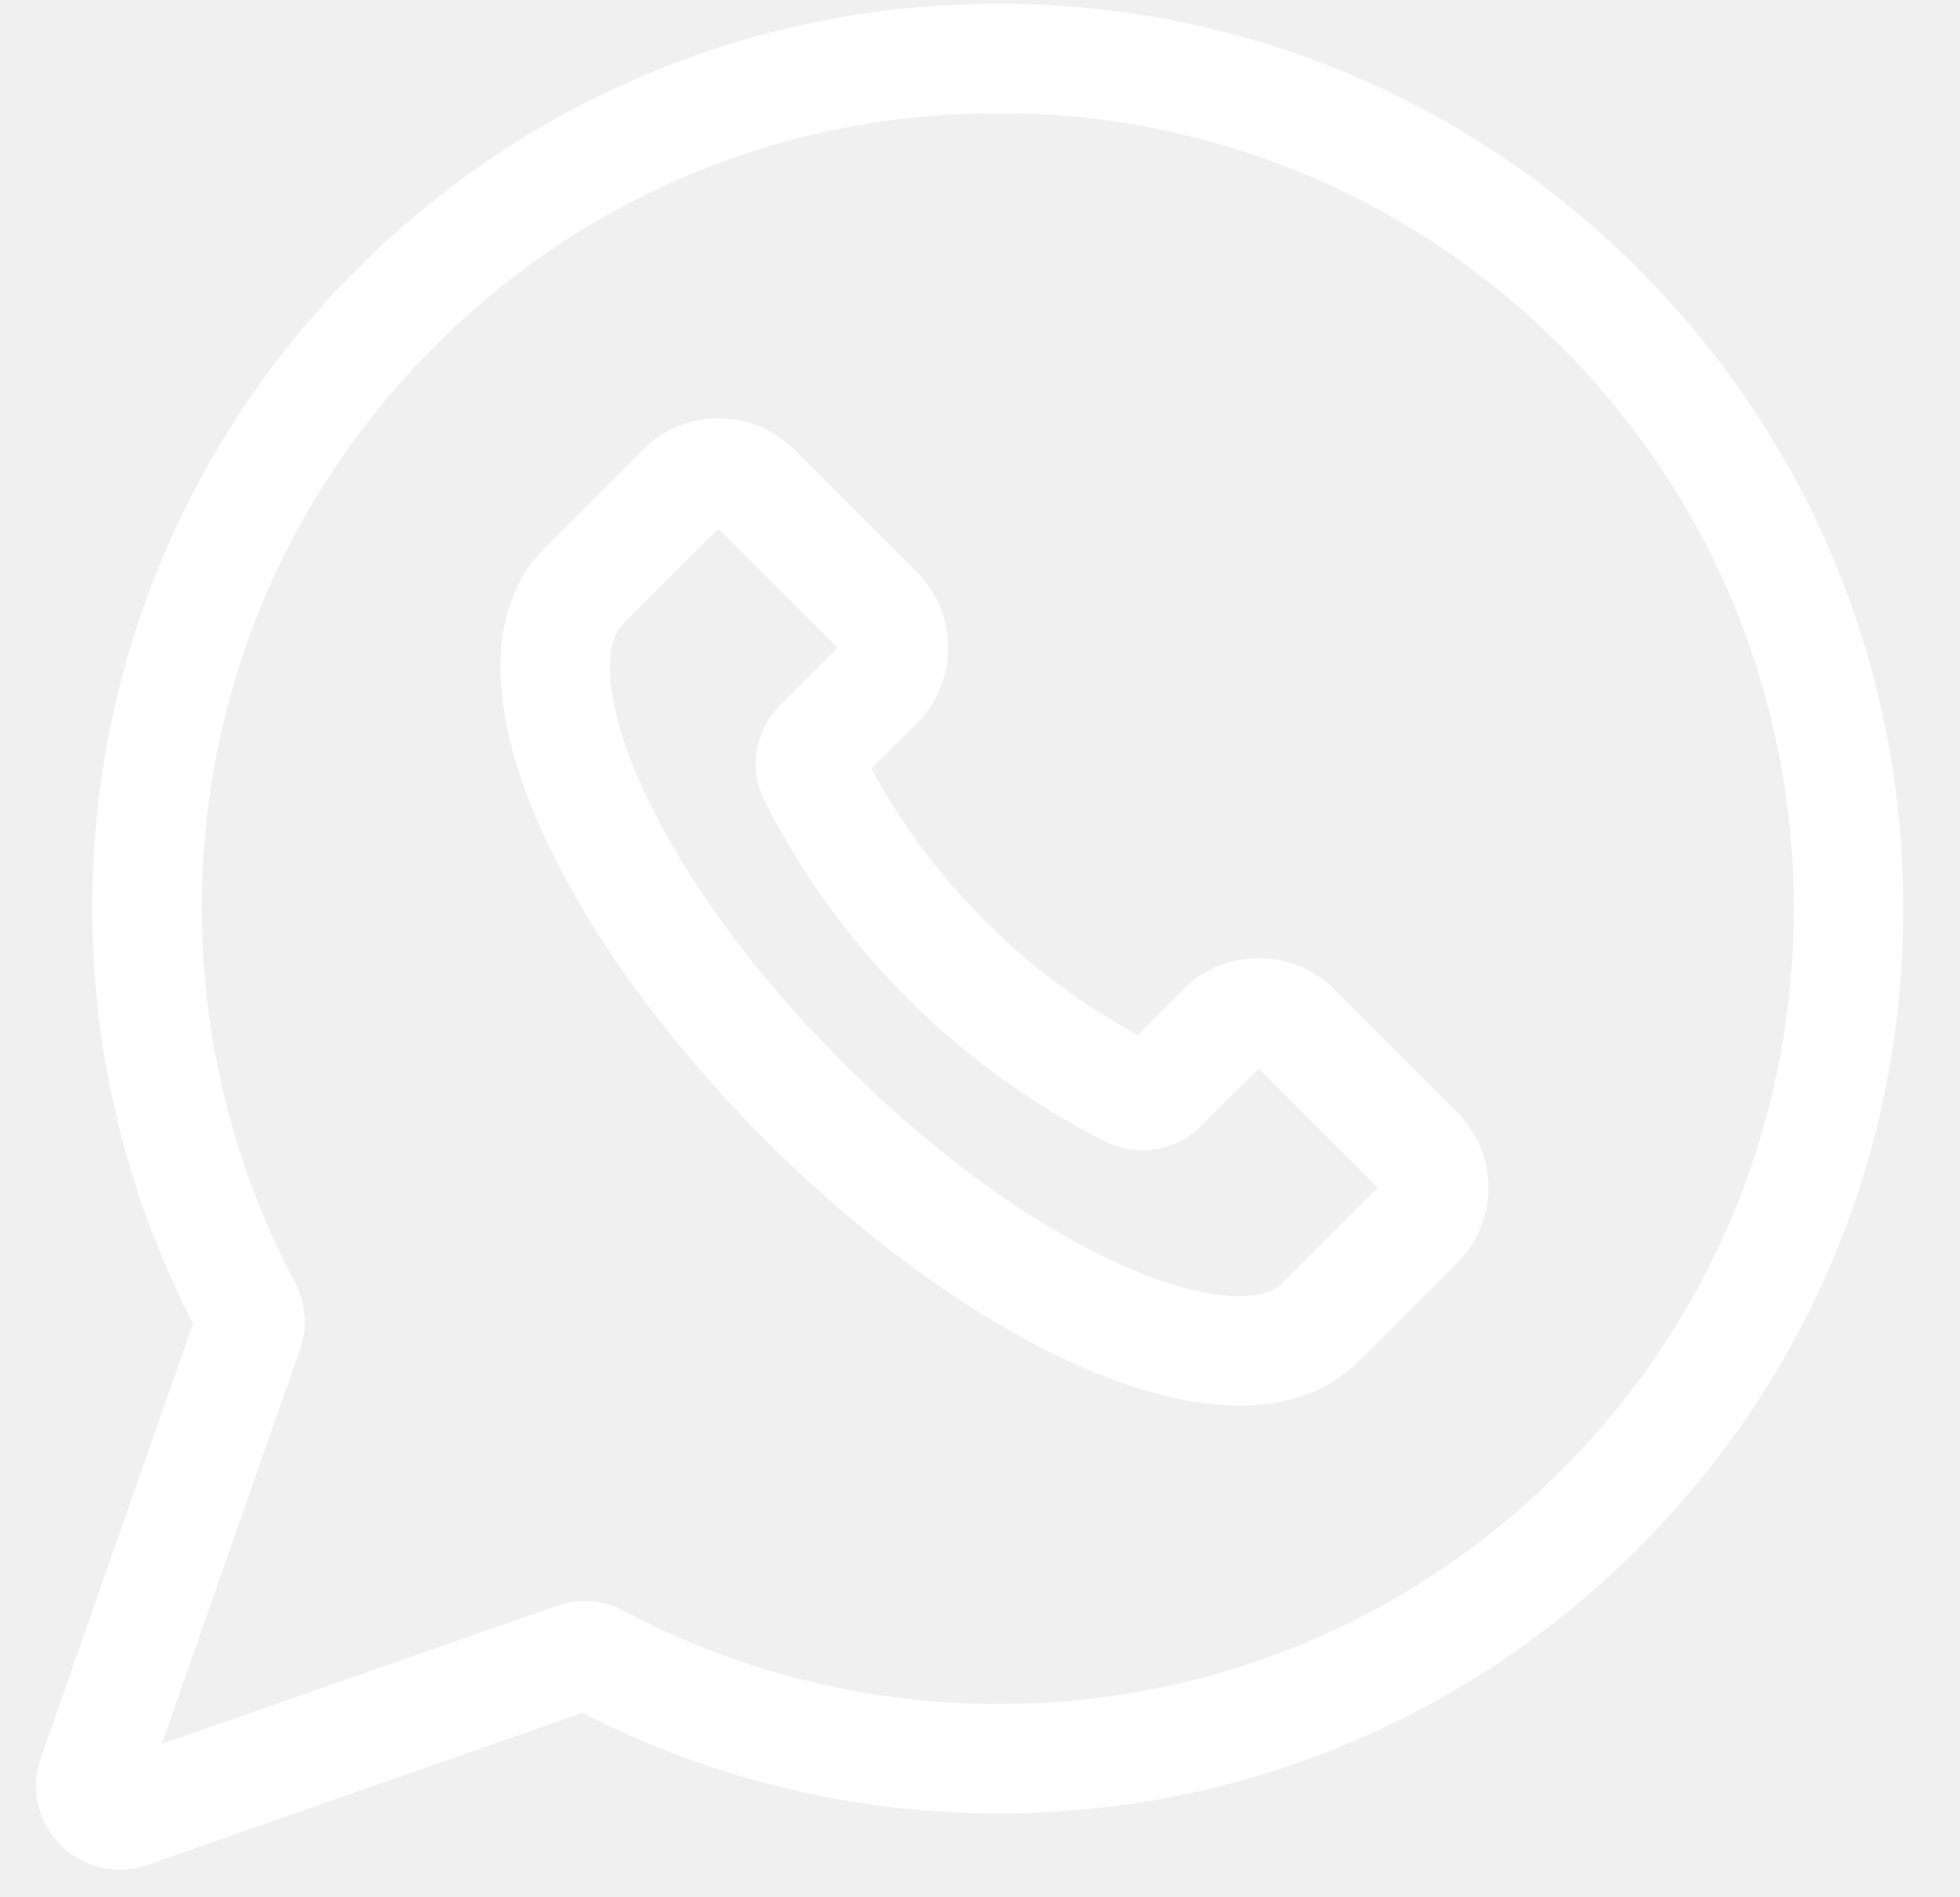
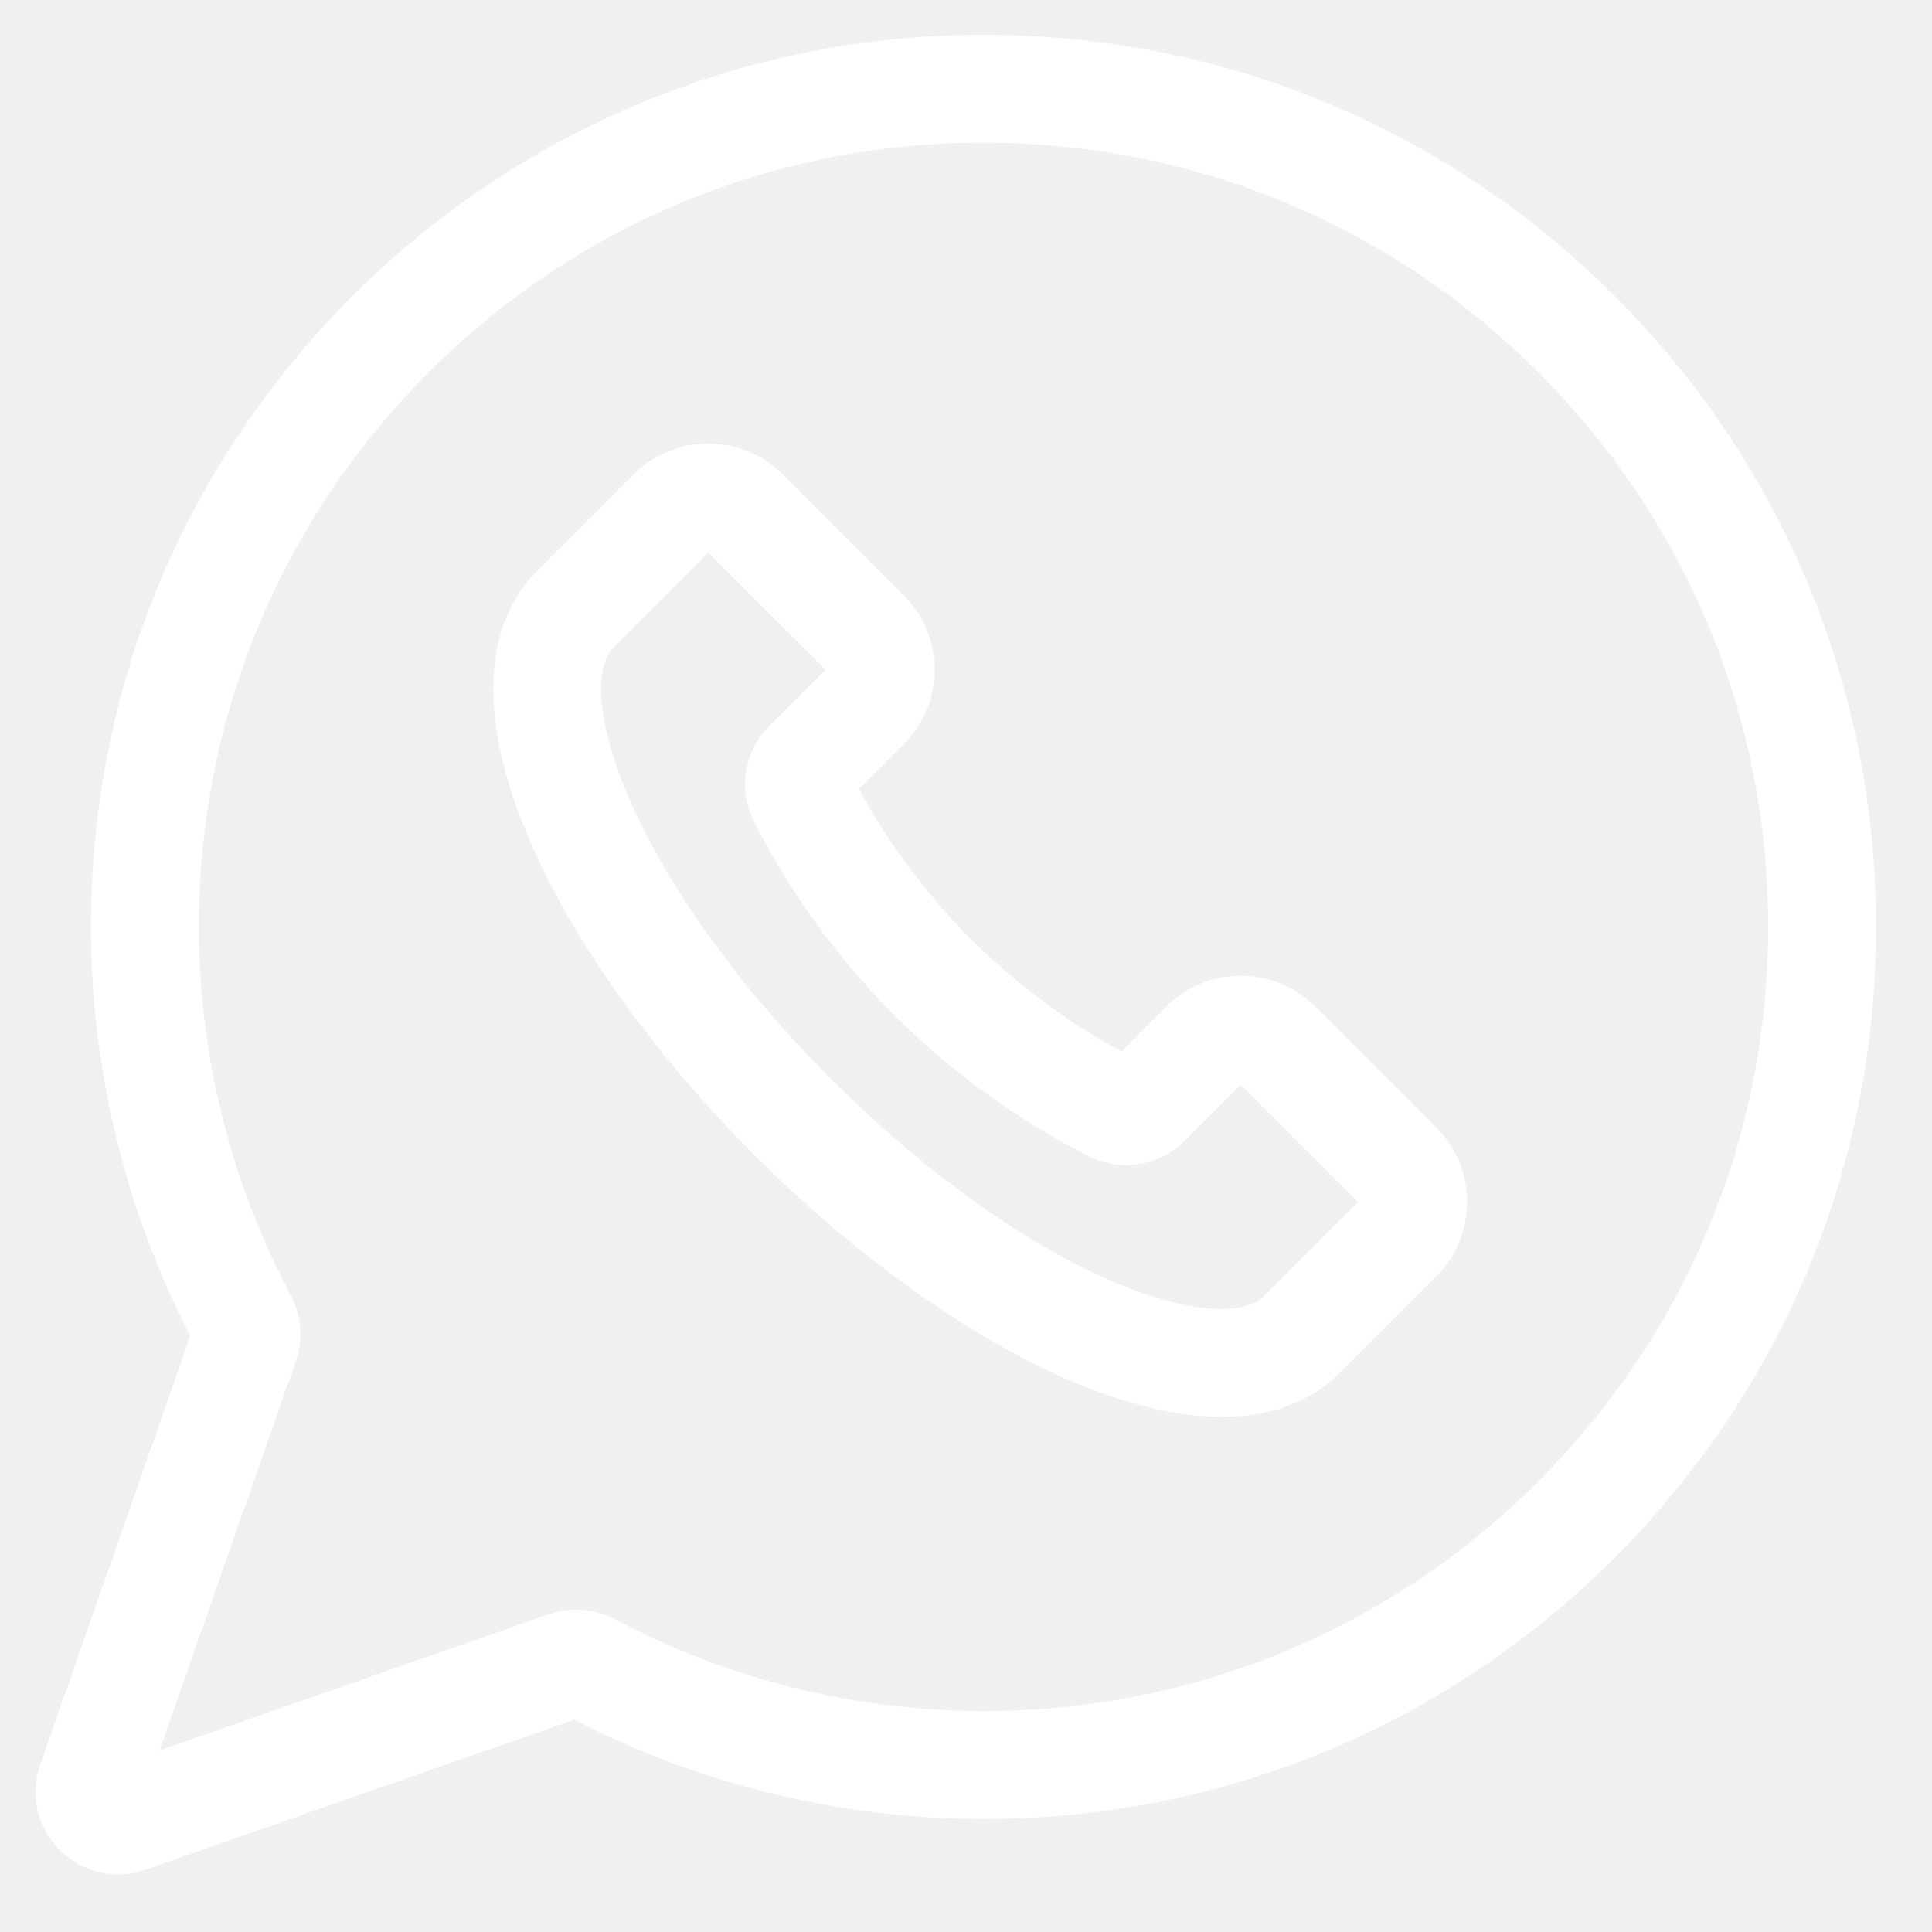
- <svg xmlns="http://www.w3.org/2000/svg" width="31" height="30" viewBox="0 0 31 30" fill="none">
+ <svg xmlns="http://www.w3.org/2000/svg" width="20" height="20" viewBox="0 0 31 30" fill="none">
  <path d="M25.908 4.25C23.203 1.546 19.607 0.058 15.781 0.058C15.781 0.058 15.78 0.058 15.78 0.058C13.888 0.058 12.044 0.424 10.299 1.146C8.555 1.868 6.992 2.913 5.654 4.25C2.949 6.954 1.459 10.549 1.459 14.372C1.459 16.652 2.01 18.918 3.053 20.937L0.646 27.811C0.476 28.296 0.596 28.823 0.96 29.186C1.214 29.44 1.549 29.576 1.893 29.576C2.041 29.576 2.19 29.551 2.335 29.5L9.213 27.094C11.233 28.137 13.5 28.687 15.781 28.687C19.607 28.687 23.203 27.198 25.908 24.494C28.613 21.791 30.103 18.196 30.103 14.372C30.103 10.549 28.613 6.954 25.908 4.25V4.25ZM24.683 23.27C22.306 25.647 19.144 26.955 15.781 26.955C13.724 26.955 11.68 26.447 9.871 25.484C9.543 25.31 9.155 25.28 8.807 25.402L2.559 27.587L4.746 21.343C4.868 20.994 4.838 20.607 4.663 20.279C3.7 18.471 3.191 16.428 3.191 14.372C3.191 11.011 4.501 7.851 6.879 5.474C9.256 3.098 12.418 1.789 15.78 1.789H15.781C19.144 1.789 22.306 3.098 24.683 5.474C27.061 7.851 28.371 11.011 28.371 14.372C28.371 17.733 27.061 20.893 24.683 23.27V23.27Z" fill="white" />
  <path d="M21.104 15.651C20.445 14.992 19.373 14.992 18.714 15.651L17.994 16.371C16.204 15.396 14.756 13.949 13.781 12.161L14.502 11.441C15.161 10.782 15.161 9.711 14.502 9.052L12.56 7.111C11.901 6.453 10.829 6.453 10.17 7.111L8.617 8.664C7.727 9.553 7.683 11.082 8.492 12.969C9.194 14.608 10.48 16.408 12.112 18.04C13.744 19.671 15.546 20.956 17.185 21.658C18.082 22.042 18.898 22.234 19.603 22.234C20.382 22.234 21.025 22 21.492 21.533L23.046 19.98V19.98C23.365 19.661 23.541 19.237 23.541 18.786C23.541 18.335 23.365 17.911 23.046 17.592L21.104 15.651ZM20.267 20.309C20.014 20.562 19.233 20.651 17.867 20.067C16.426 19.449 14.817 18.294 13.337 16.815C11.857 15.336 10.702 13.728 10.084 12.287C9.499 10.923 9.588 10.142 9.842 9.888L11.365 8.365L13.247 10.246L12.345 11.148C11.937 11.556 11.839 12.174 12.1 12.687C13.286 15.011 15.142 16.866 17.468 18.051C17.981 18.312 18.599 18.214 19.007 17.806L19.909 16.905L21.791 18.786L20.267 20.309Z" fill="white" />
</svg>
